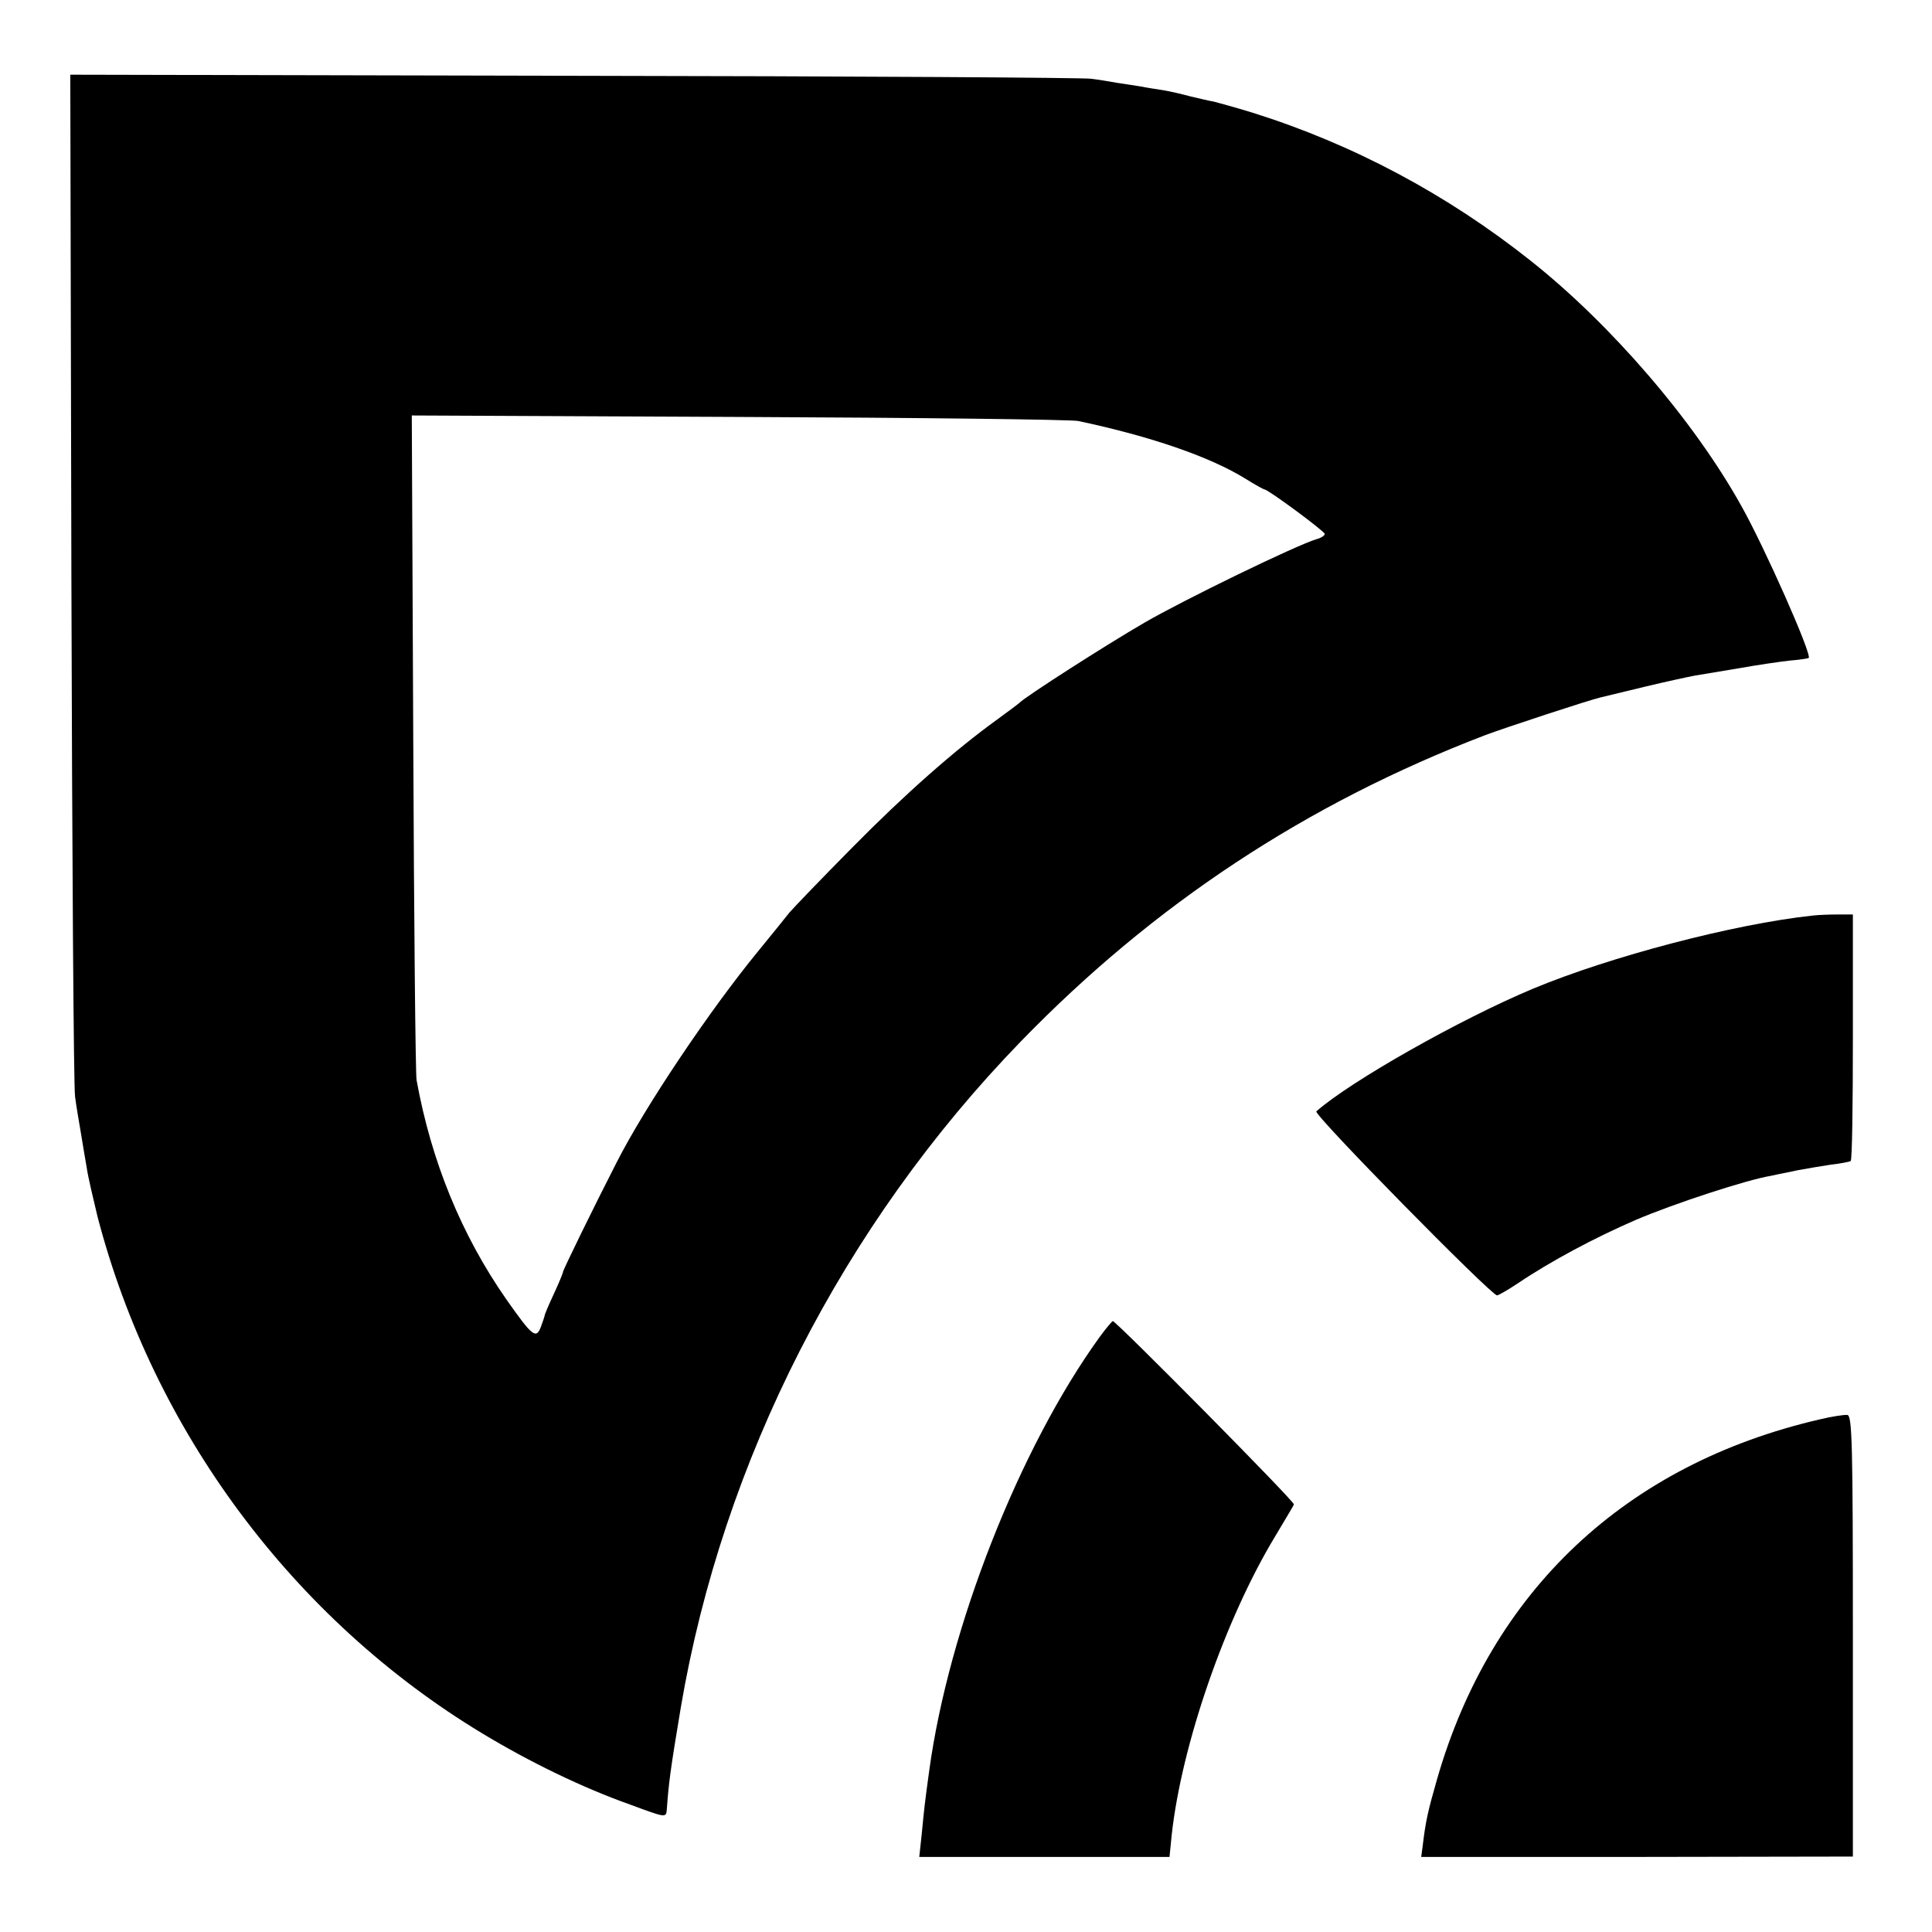
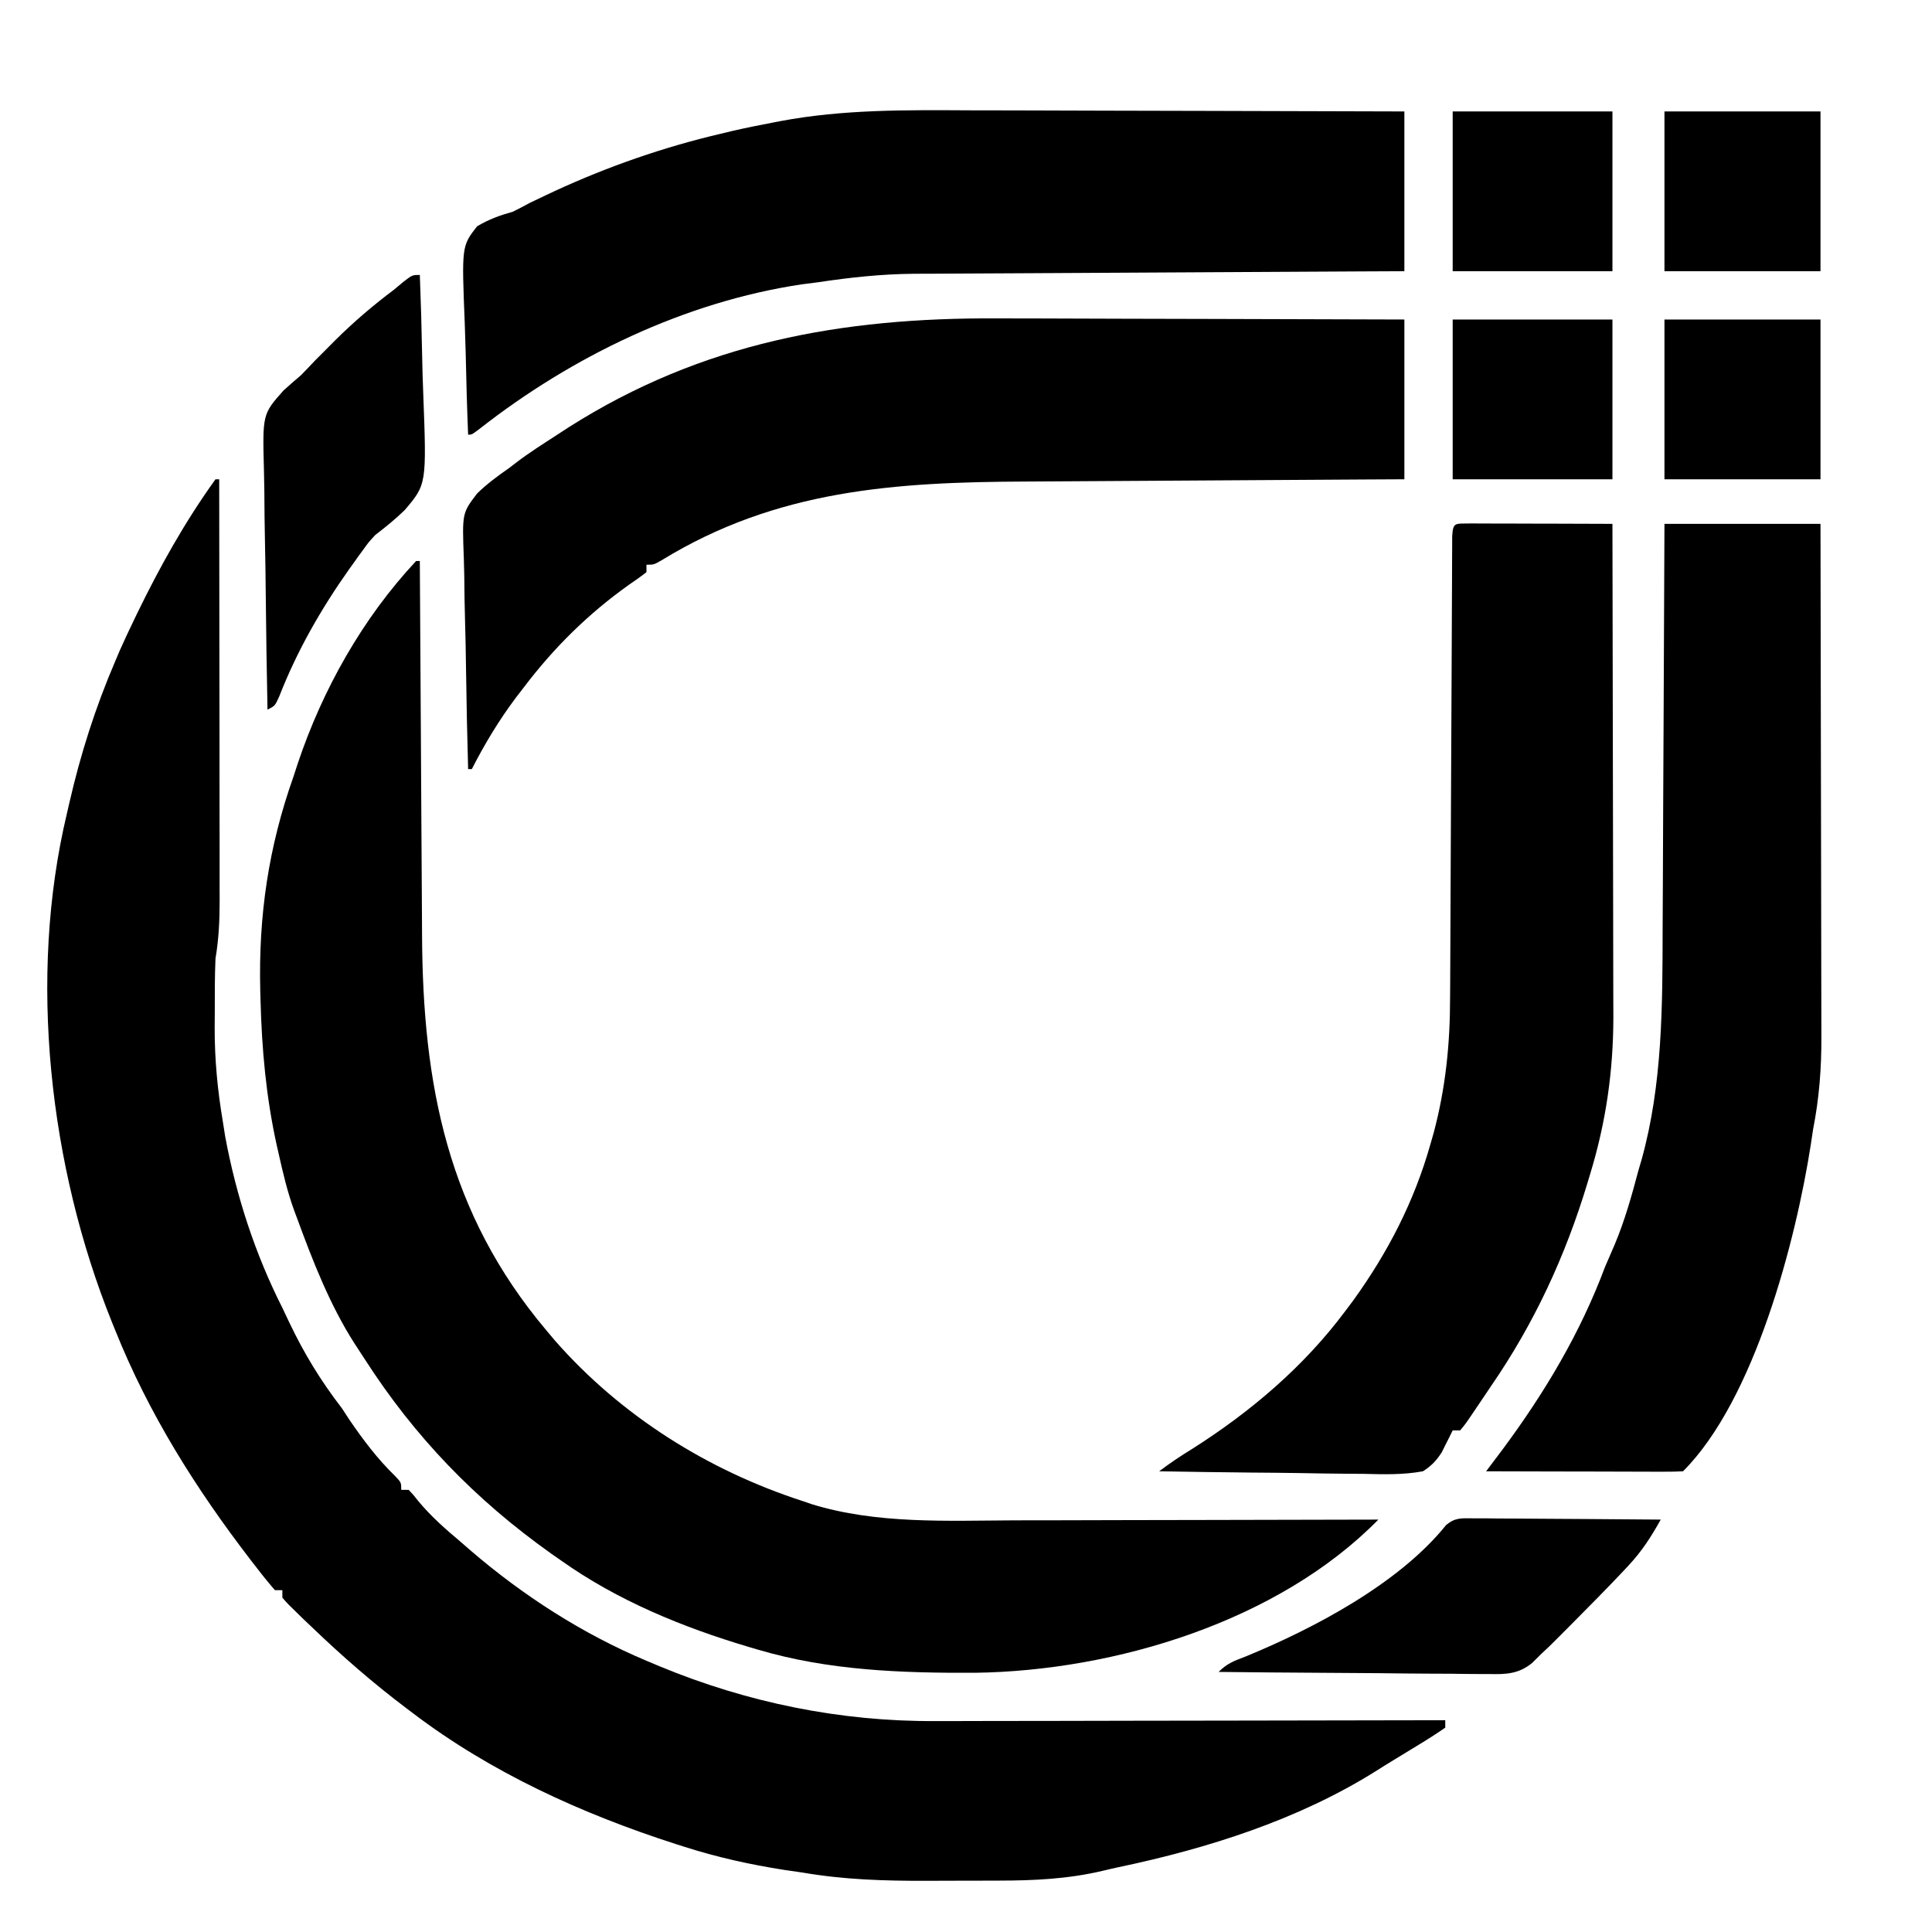
- <svg xmlns="http://www.w3.org/2000/svg" height="525pt" preserveAspectRatio="xMidYMid meet" viewBox="0 0 525 525" width="525pt">
-   <g transform="matrix(.1 0 0 -.1 0 525)">
-     <path d="m194 3681c2-751 6-1386 10-1411 3-25 11-70 16-100s12-73 16-95c3-22 17-81 29-131 152-583 532-1094 1045-1404 129-78 273-148 403-194 97-36 97-36 99-13 5 70 9 104 38 277 114 671 441 1312 924 1810 362 373 776 646 1261 832 50 19 287 97 315 103 8 2 62 15 120 29s119 27 135 30c17 3 71 12 120 20 50 9 112 18 139 21 27 2 50 6 51 7 9 10-120 301-183 413-129 232-355 494-572 666-228 181-483 317-757 403-46 14-93 27-105 30-13 2-41 9-63 14-22 6-56 14-75 17s-46 7-60 10c-14 2-43 7-65 10-22 4-53 9-70 11-16 3-647 7-1402 8l-1372 3zm2736 425c198-42 357-97 453-156 27-17 51-30 53-30 10 0 164-114 164-121 0-4-10-11-22-14-57-17-363-166-468-227-107-62-325-202-340-218-3-3-30-23-60-45-115-83-250-202-395-349-82-83-159-163-170-176-11-14-49-61-85-105-132-161-308-423-385-575-61-119-145-291-145-296 0-3-11-30-25-60s-25-56-25-59c0-2-5-16-10-30-13-35-23-27-94 74-122 175-204 375-244 596-3 17-7 430-9 918l-4 888 888-4c488-2 904-7 923-11z" />
-     <path d="m4925 2762c-213-23-549-111-760-199-198-83-495-251-588-333-9-8 475-500 491-500 4 0 30 15 57 33 89 60 209 124 320 172 103 44 301 109 368 120 17 4 50 10 72 15 22 4 62 11 89 15 27 3 52 8 55 10 4 2 6 153 6 337v333h-40c-22 0-53-1-70-3z" />
-     <path d="m2989 1618c-218-301-411-791-464-1180-12-87-14-106-20-169l-7-65h340 340l6 60c27 245 145 586 281 811 26 44 50 83 51 87 4 6-483 498-492 498-2 0-18-19-35-42z" />
-     <path d="m4945 1393c-527-122-893-466-1040-978-25-87-31-114-39-181l-4-30h586l587 1v599c0 525-2 599-15 601-8 1-42-4-75-12z" />
-   </g>
+ <svg xmlns="http://www.w3.org/2000/svg" version="1.1" width="518pt" height="520pt" preserveAspectRatio="xMidYMid meet" viewBox="0 0 518 520">
+   <path d="M0 0 C4.12 0.02 8.24 0.02 12.36 0.02 C20.13 0.03 27.89 0.06 35.66 0.09 C44.51 0.12 53.37 0.14 62.23 0.15 C80.41 0.18 98.6 0.24 116.78 0.3 C116.78 14.49 116.78 28.68 116.78 43.3 C112.53 43.32 108.28 43.34 103.89 43.36 C89.8 43.43 75.72 43.51 61.63 43.59 C53.09 43.64 44.55 43.69 36.01 43.73 C28.56 43.76 21.11 43.8 13.67 43.85 C9.73 43.87 5.79 43.89 1.85 43.91 C-1.87 43.92 -5.59 43.94 -9.3 43.97 C-11.29 43.98 -13.29 43.99 -15.28 43.99 C-24.09 44.07 -32.52 44.99 -41.22 46.3 C-42.63 46.49 -44.04 46.66 -45.45 46.84 C-76.91 51.56 -107.21 66.2 -132.13 85.72 C-134.22 87.3 -134.22 87.3 -135.22 87.3 C-135.52 79.89 -135.73 72.47 -135.88 65.04 C-135.94 62.52 -136.02 60 -136.12 57.48 C-136.96 36.54 -136.96 36.54 -132.8 31.21 C-129.63 29.34 -126.76 28.29 -123.22 27.3 C-121.68 26.55 -120.16 25.76 -118.66 24.93 C-117.23 24.24 -115.79 23.55 -114.34 22.87 C-113.15 22.31 -113.15 22.31 -111.94 21.74 C-97.59 15.12 -82.6 9.9 -67.22 6.3 C-65.59 5.91 -65.59 5.91 -63.93 5.51 C-60.37 4.69 -56.8 3.99 -53.22 3.3 C-52.22 3.11 -52.22 3.11 -51.21 2.91 C-34.22 -0.29 -17.21 -0.09 0 0 Z " fill="#000000" transform="translate(261.2167,29.69582)" />
+   <path d="M0 0 C14.19 0 28.38 0 43 0 C43 14.19 43 28.38 43 43 C28.81 43 14.62 43 0 43 C0 28.81 0 14.62 0 0 Z " fill="#000000" transform="translate(391,30)" />
+   <path d="M0 0 C13.86 0 27.72 0 42 0 C42 14.19 42 28.38 42 43 C28.14 43 14.28 43 0 43 C0 28.81 0 14.62 0 0 Z " fill="#000000" transform="translate(448,30)" />
+   <path d="M0 0 C0.28 7.21 0.49 14.41 0.62 21.62 C0.68 24.97 0.77 28.32 0.91 31.67 C1.84 56.34 1.84 56.34 -4.06 63.28 C-6.57 65.73 -9.22 67.86 -12 70 C-13.84 72 -13.84 72 -15.23 73.95 C-15.63 74.5 -16.04 75.05 -16.46 75.61 C-16.84 76.15 -17.23 76.69 -17.62 77.25 C-18.07 77.86 -18.51 78.47 -18.96 79.11 C-26.59 89.89 -33.03 101.13 -37.84 113.44 C-39 116 -39 116 -41 117 C-41.21 106.74 -41.37 96.49 -41.47 86.23 C-41.51 81.46 -41.58 76.7 -41.68 71.93 C-41.78 67.33 -41.83 62.73 -41.85 58.12 C-41.87 56.37 -41.9 54.62 -41.95 52.87 C-42.36 37.47 -42.36 37.47 -36.68 31.09 C-35.15 29.7 -33.59 28.33 -32 27 C-30.72 25.69 -29.44 24.36 -28.19 23.02 C-26.99 21.8 -25.78 20.59 -24.56 19.38 C-23.92 18.73 -23.28 18.09 -22.62 17.43 C-17.69 12.56 -12.54 8.16 -7 4 C-6.13 3.27 -5.25 2.54 -4.35 1.79 C-2 0 -2 0 0 0 Z " fill="#000000" transform="translate(113,74)" />
+   <path d="M0 0 C3.87 0.02 7.74 0.02 11.6 0.02 C18.89 0.03 26.18 0.06 33.47 0.09 C41.78 0.12 50.09 0.14 58.4 0.15 C75.47 0.18 92.53 0.24 109.6 0.3 C109.6 14.49 109.6 28.68 109.6 43.3 C105.85 43.32 102.1 43.34 98.23 43.36 C85.75 43.43 73.26 43.51 60.78 43.59 C53.22 43.64 45.66 43.69 38.1 43.73 C31.5 43.76 24.9 43.8 18.29 43.85 C14.81 43.87 11.33 43.89 7.84 43.91 C-27.5 44.05 -59.37 46.13 -90.24 65.05 C-92.4 66.3 -92.4 66.3 -94.4 66.3 C-94.4 66.96 -94.4 67.62 -94.4 68.3 C-95.92 69.49 -97.49 70.6 -99.09 71.68 C-110.02 79.46 -119.29 88.59 -127.4 99.3 C-128.1 100.21 -128.8 101.12 -129.52 102.05 C-134.11 108.17 -137.92 114.49 -141.4 121.3 C-141.73 121.3 -142.06 121.3 -142.4 121.3 C-142.66 112.22 -142.85 103.14 -142.97 94.05 C-143.03 89.83 -143.1 85.61 -143.23 81.39 C-143.35 77.31 -143.41 73.24 -143.44 69.16 C-143.46 67.61 -143.5 66.06 -143.56 64.51 C-144.01 52.42 -144.01 52.42 -140 47.15 C-137.35 44.56 -134.45 42.41 -131.4 40.3 C-130.77 39.82 -130.14 39.34 -129.5 38.84 C-125.95 36.12 -122.14 33.74 -118.4 31.3 C-117.36 30.62 -116.32 29.95 -115.25 29.25 C-79.43 6.53 -41.86 -0.24 0 0 Z " fill="#000000" transform="translate(268.3993,85.69582)" />
+   <path d="M0 0 C14.19 0 28.38 0 43 0 C43 14.19 43 28.38 43 43 C28.81 43 14.62 43 0 43 C0 28.81 0 14.62 0 0 Z " fill="#000000" transform="translate(391,86)" />
+   <path d="M0 0 C13.86 0 27.72 0 42 0 C42 14.19 42 28.38 42 43 C28.14 43 14.28 43 0 43 C0 28.81 0 14.62 0 0 Z " fill="#000000" transform="translate(448,86)" />
+   <path d="M0 0 C0.33 0 0.66 0 1 0 C1.02 15.79 1.04 31.57 1.05 47.36 C1.06 54.69 1.06 62.02 1.08 69.35 C1.09 75.74 1.09 82.13 1.09 88.52 C1.1 91.9 1.1 95.28 1.11 98.67 C1.11 102.45 1.11 106.23 1.11 110.01 C1.12 111.12 1.12 112.24 1.12 113.39 C1.12 118.71 0.89 123.75 0 129 C-0.21 133.85 -0.19 138.71 -0.19 143.56 C-0.21 145.49 -0.21 145.49 -0.22 147.45 C-0.24 156.14 0.55 164.44 2 173 C2.3 174.92 2.3 174.92 2.61 176.88 C5.58 192.87 10.65 208.49 18 223 C18.63 224.32 19.25 225.63 19.87 226.95 C23.85 235.31 28.33 242.65 34 250 C34.99 251.52 34.99 251.52 36 253.06 C39.64 258.4 43.6 263.68 48.25 268.18 C50 270 50 270 50 272 C50.66 272 51.32 272 52 272 C53.23 273.29 53.23 273.29 54.62 275.06 C58.06 279.19 61.89 282.55 66 286 C67.31 287.14 67.31 287.14 68.65 288.31 C82.8 300.47 98.79 310.76 116 318 C117.77 318.74 117.77 318.74 119.57 319.5 C143.13 329.25 168.12 334.36 193.63 334.23 C195.14 334.23 196.65 334.23 198.16 334.23 C202.21 334.23 206.26 334.22 210.31 334.2 C214.57 334.19 218.82 334.19 223.07 334.19 C231.1 334.18 239.12 334.16 247.15 334.14 C256.3 334.12 265.45 334.11 274.6 334.1 C293.4 334.08 312.2 334.04 331 334 C331 334.66 331 335.32 331 336 C328.57 337.68 326.15 339.23 323.62 340.75 C322.89 341.2 322.15 341.65 321.39 342.11 C319.92 343.01 318.45 343.91 316.98 344.8 C315.39 345.76 313.81 346.75 312.24 347.75 C291.38 360.81 267.09 368.5 243.18 373.53 C241.72 373.84 240.26 374.18 238.8 374.53 C229.53 376.73 220.33 377.16 210.83 377.17 C209.79 377.17 208.76 377.17 207.69 377.18 C205.5 377.18 203.32 377.19 201.13 377.19 C197.84 377.19 194.54 377.21 191.25 377.22 C179.97 377.25 169.14 376.92 158 375 C156.36 374.76 154.73 374.52 153.09 374.29 C143.83 372.84 134.94 370.87 126 368 C125.28 367.77 124.55 367.54 123.81 367.3 C98.68 359.21 74.13 348.08 53 332 C52.49 331.61 51.97 331.23 51.45 330.83 C42.47 324.06 34.11 316.78 26 309 C25.15 308.19 24.29 307.37 23.41 306.54 C19.34 302.58 19.34 302.58 18 301 C18 300.34 18 299.68 18 299 C17.34 299 16.68 299 16 299 C14.21 296.93 12.53 294.86 10.88 292.69 C10.38 292.05 9.89 291.41 9.38 290.76 C-5.33 271.62 -18.01 251.45 -27 229 C-27.43 227.93 -27.43 227.93 -27.88 226.84 C-44.7 185.1 -50.53 134.1 -40 90 C-39.78 89.04 -39.56 88.07 -39.33 87.08 C-36.31 73.93 -32.32 61.4 -27 49 C-26.58 48.01 -26.16 47.03 -25.73 46.01 C-24.53 43.31 -23.28 40.65 -22 38 C-21.7 37.39 -21.41 36.78 -21.11 36.15 C-14.98 23.53 -8.21 11.41 0 0 Z " fill="#000000" transform="translate(58,129)" />
+   <path d="M0 0 C1.77 0 3.54 0.01 5.32 0.02 C6.25 0.02 7.18 0.02 8.14 0.02 C11.12 0.03 14.11 0.04 17.09 0.05 C19.11 0.06 21.13 0.06 23.15 0.06 C28.11 0.08 33.07 0.09 38.03 0.11 C38.08 18.61 38.11 37.11 38.13 55.61 C38.14 64.2 38.16 72.79 38.18 81.38 C38.2 88.88 38.21 96.37 38.22 103.87 C38.22 107.83 38.23 111.79 38.24 115.75 C38.26 119.5 38.26 123.24 38.26 126.98 C38.26 128.98 38.27 130.98 38.28 132.98 C38.25 147.49 36.28 161.22 32.03 175.11 C31.8 175.89 31.56 176.67 31.32 177.48 C25.35 197.25 16.99 215.29 5.27 232.31 C4.12 233.99 2.98 235.69 1.85 237.39 C-1.56 242.45 -1.56 242.45 -2.97 244.11 C-3.63 244.11 -4.29 244.11 -4.97 244.11 C-5.26 244.7 -5.54 245.28 -5.84 245.88 C-6.21 246.62 -6.58 247.35 -6.97 248.11 C-7.28 248.74 -7.59 249.37 -7.91 250.01 C-9.41 252.31 -10.65 253.61 -12.97 255.11 C-18.34 256.11 -23.65 255.93 -29.09 255.8 C-30.67 255.78 -32.25 255.77 -33.84 255.77 C-37.99 255.74 -42.14 255.67 -46.29 255.59 C-50.54 255.52 -54.78 255.49 -59.02 255.46 C-67.34 255.38 -75.65 255.26 -83.97 255.11 C-81.07 252.91 -78.13 250.95 -75.03 249.05 C-59.4 239.13 -45.08 226.99 -33.97 212.11 C-33.23 211.13 -32.49 210.15 -31.73 209.13 C-22.39 196.17 -15.33 182.5 -10.97 167.11 C-10.67 166.08 -10.38 165.04 -10.07 163.97 C-6.87 151.93 -5.67 140.14 -5.67 127.71 C-5.66 126.32 -5.65 124.93 -5.64 123.54 C-5.62 120.58 -5.61 117.62 -5.6 114.66 C-5.59 109.98 -5.57 105.3 -5.54 100.61 C-5.5 93.22 -5.46 85.83 -5.44 78.43 C-5.38 65.16 -5.32 51.89 -5.25 38.61 C-5.23 33.96 -5.21 29.3 -5.19 24.64 C-5.18 21.76 -5.17 18.87 -5.15 15.99 C-5.14 14.01 -5.14 12.02 -5.13 10.04 C-5.13 8.87 -5.12 7.7 -5.11 6.5 C-5.11 4.97 -5.11 4.97 -5.1 3.4 C-4.87 -0.55 -4.19 0.12 0 0 Z " fill="#000000" transform="translate(395.969,140.8865)" />
+   <path d="M0 0 C13.86 0 27.72 0 42 0 C42.05 19.48 42.08 38.96 42.1 58.44 C42.11 67.49 42.13 76.53 42.15 85.58 C42.17 93.47 42.18 101.36 42.19 109.25 C42.19 113.42 42.2 117.59 42.21 121.77 C42.23 125.7 42.23 129.64 42.23 133.58 C42.23 135.01 42.23 136.45 42.24 137.89 C42.28 146.49 41.66 154.56 40 163 C39.79 164.36 39.59 165.72 39.39 167.08 C35.36 192.92 24.28 235.72 5 255 C3.34 255.09 1.68 255.12 0.02 255.11 C-1.04 255.11 -2.1 255.11 -3.19 255.11 C-4.93 255.11 -4.93 255.11 -6.69 255.1 C-7.87 255.1 -9.04 255.09 -10.25 255.09 C-14.02 255.09 -17.79 255.08 -21.56 255.06 C-24.11 255.06 -26.66 255.05 -29.21 255.05 C-35.47 255.04 -41.74 255.02 -48 255 C-47.59 254.46 -47.19 253.93 -46.77 253.37 C-45.97 252.3 -45.97 252.3 -45.15 251.22 C-44.36 250.16 -44.36 250.16 -43.55 249.09 C-32.24 233.85 -22.64 217.78 -16 200 C-15.13 197.98 -14.26 195.95 -13.38 193.94 C-10.66 187.45 -8.8 180.79 -7 174 C-6.73 173.09 -6.47 172.19 -6.19 171.25 C-0.48 150.86 -0.53 129.6 -0.49 108.6 C-0.48 104.77 -0.46 100.93 -0.43 97.1 C-0.39 89.88 -0.36 82.66 -0.34 75.44 C-0.31 67.2 -0.27 58.96 -0.22 50.72 C-0.13 33.82 -0.06 16.91 0 0 Z " fill="#000000" transform="translate(448,141)" />
+   <path d="M0 0 C0.33 0 0.66 0 1 0 C1 0.63 1.01 1.26 1.01 1.91 C1.09 17.38 1.18 32.84 1.29 48.3 C1.34 55.78 1.38 63.26 1.42 70.73 C1.46 77.26 1.5 83.79 1.54 90.31 C1.57 93.76 1.59 97.21 1.6 100.66 C1.78 140.9 8.44 175.47 35 207 C35.79 207.94 36.58 208.88 37.39 209.84 C55.13 230.05 78.48 244.72 104 253 C104.81 253.28 105.62 253.55 106.45 253.84 C123.96 259.26 143.08 258.28 161.17 258.2 C164.62 258.19 168.07 258.19 171.53 258.19 C178.03 258.18 184.54 258.16 191.04 258.14 C198.46 258.12 205.88 258.11 213.3 258.1 C228.53 258.08 243.77 258.04 259 258 C232.07 285.42 188.1 298.71 150.47 299.23 C130.74 299.32 111.02 298.64 92 293 C90.8 292.65 90.8 292.65 89.58 292.29 C71.78 287 54.2 279.8 39 269 C37.66 268.06 37.66 268.06 36.29 267.11 C15.9 252.61 -0.41 235.73 -13.91 214.69 C-14.83 213.27 -15.75 211.86 -16.68 210.45 C-23.24 200.14 -27.81 188.44 -32 177 C-32.25 176.33 -32.5 175.66 -32.76 174.97 C-34.65 169.84 -35.86 164.57 -37.06 159.25 C-37.22 158.54 -37.39 157.82 -37.55 157.09 C-40.39 144.14 -41.53 131.4 -41.88 118.19 C-41.91 116.9 -41.91 116.9 -41.95 115.59 C-42.44 95.46 -39.74 76.99 -33 58 C-32.62 56.84 -32.24 55.67 -31.85 54.48 C-25.2 34.61 -14.36 15.32 0 0 Z " fill="#000000" transform="translate(112,151)" />
+   <path d="M0 0 C1.68 0 1.68 0 3.4 0 C4.61 0.02 5.82 0.03 7.06 0.05 C8.3 0.05 9.54 0.06 10.82 0.06 C14.11 0.07 17.39 0.1 20.68 0.13 C24.04 0.17 27.4 0.18 30.76 0.19 C37.35 0.23 43.93 0.28 50.52 0.34 C47.93 4.97 45.48 8.81 41.83 12.72 C41.37 13.21 40.91 13.7 40.44 14.21 C35.94 18.98 31.33 23.63 26.71 28.28 C25.99 29 25.27 29.72 24.53 30.47 C23.84 31.15 23.15 31.84 22.44 32.56 C21.83 33.17 21.22 33.77 20.59 34.4 C19.56 35.36 19.56 35.36 18.52 36.34 C17.65 37.19 16.79 38.05 15.9 38.93 C12.32 41.87 8.9 42.02 4.4 41.91 C3.22 41.91 3.22 41.91 2.01 41.91 C-0.59 41.91 -3.19 41.87 -5.79 41.83 C-7.59 41.82 -9.4 41.81 -11.21 41.81 C-15.95 41.79 -20.7 41.74 -25.44 41.68 C-30.29 41.63 -35.13 41.61 -39.98 41.58 C-49.48 41.53 -58.98 41.45 -68.48 41.34 C-66.16 39.02 -64.35 38.39 -61.29 37.22 C-42.87 29.67 -19.87 17.54 -7.23 1.78 C-4.78 -0.23 -3.14 -0.02 0 0 Z " fill="#000000" transform="translate(396.4812,408.6594)" />
</svg>
